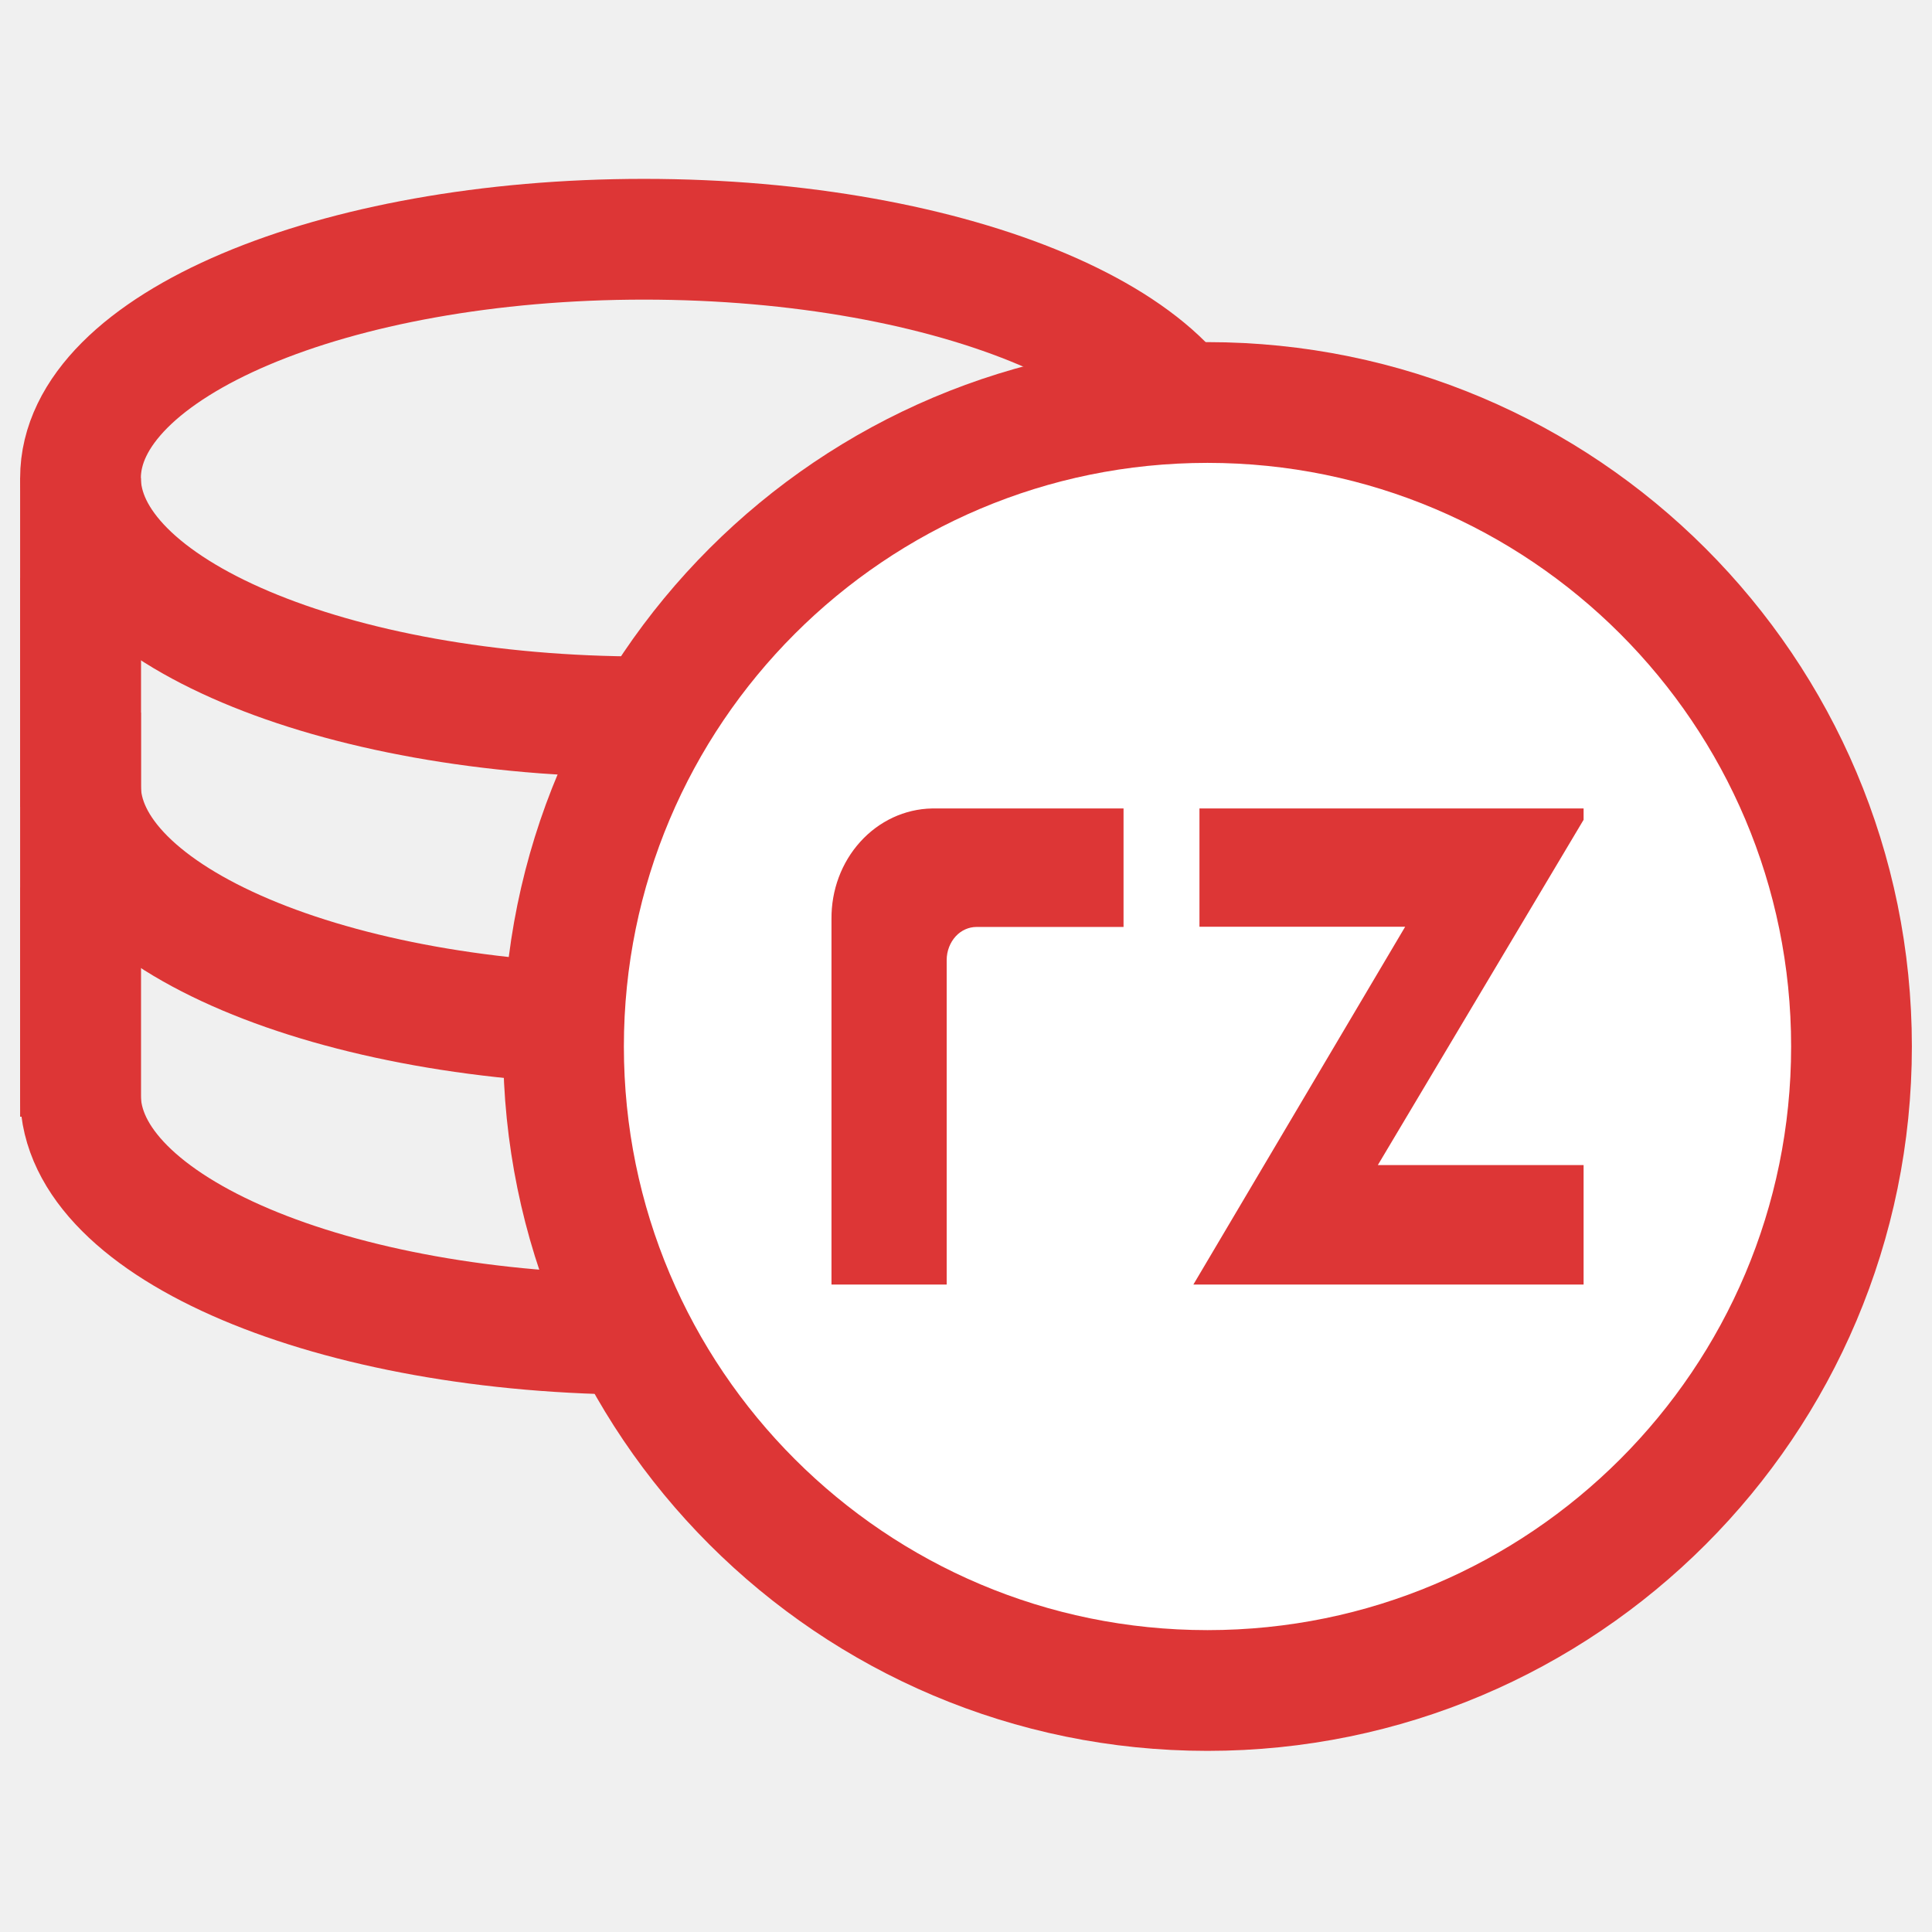
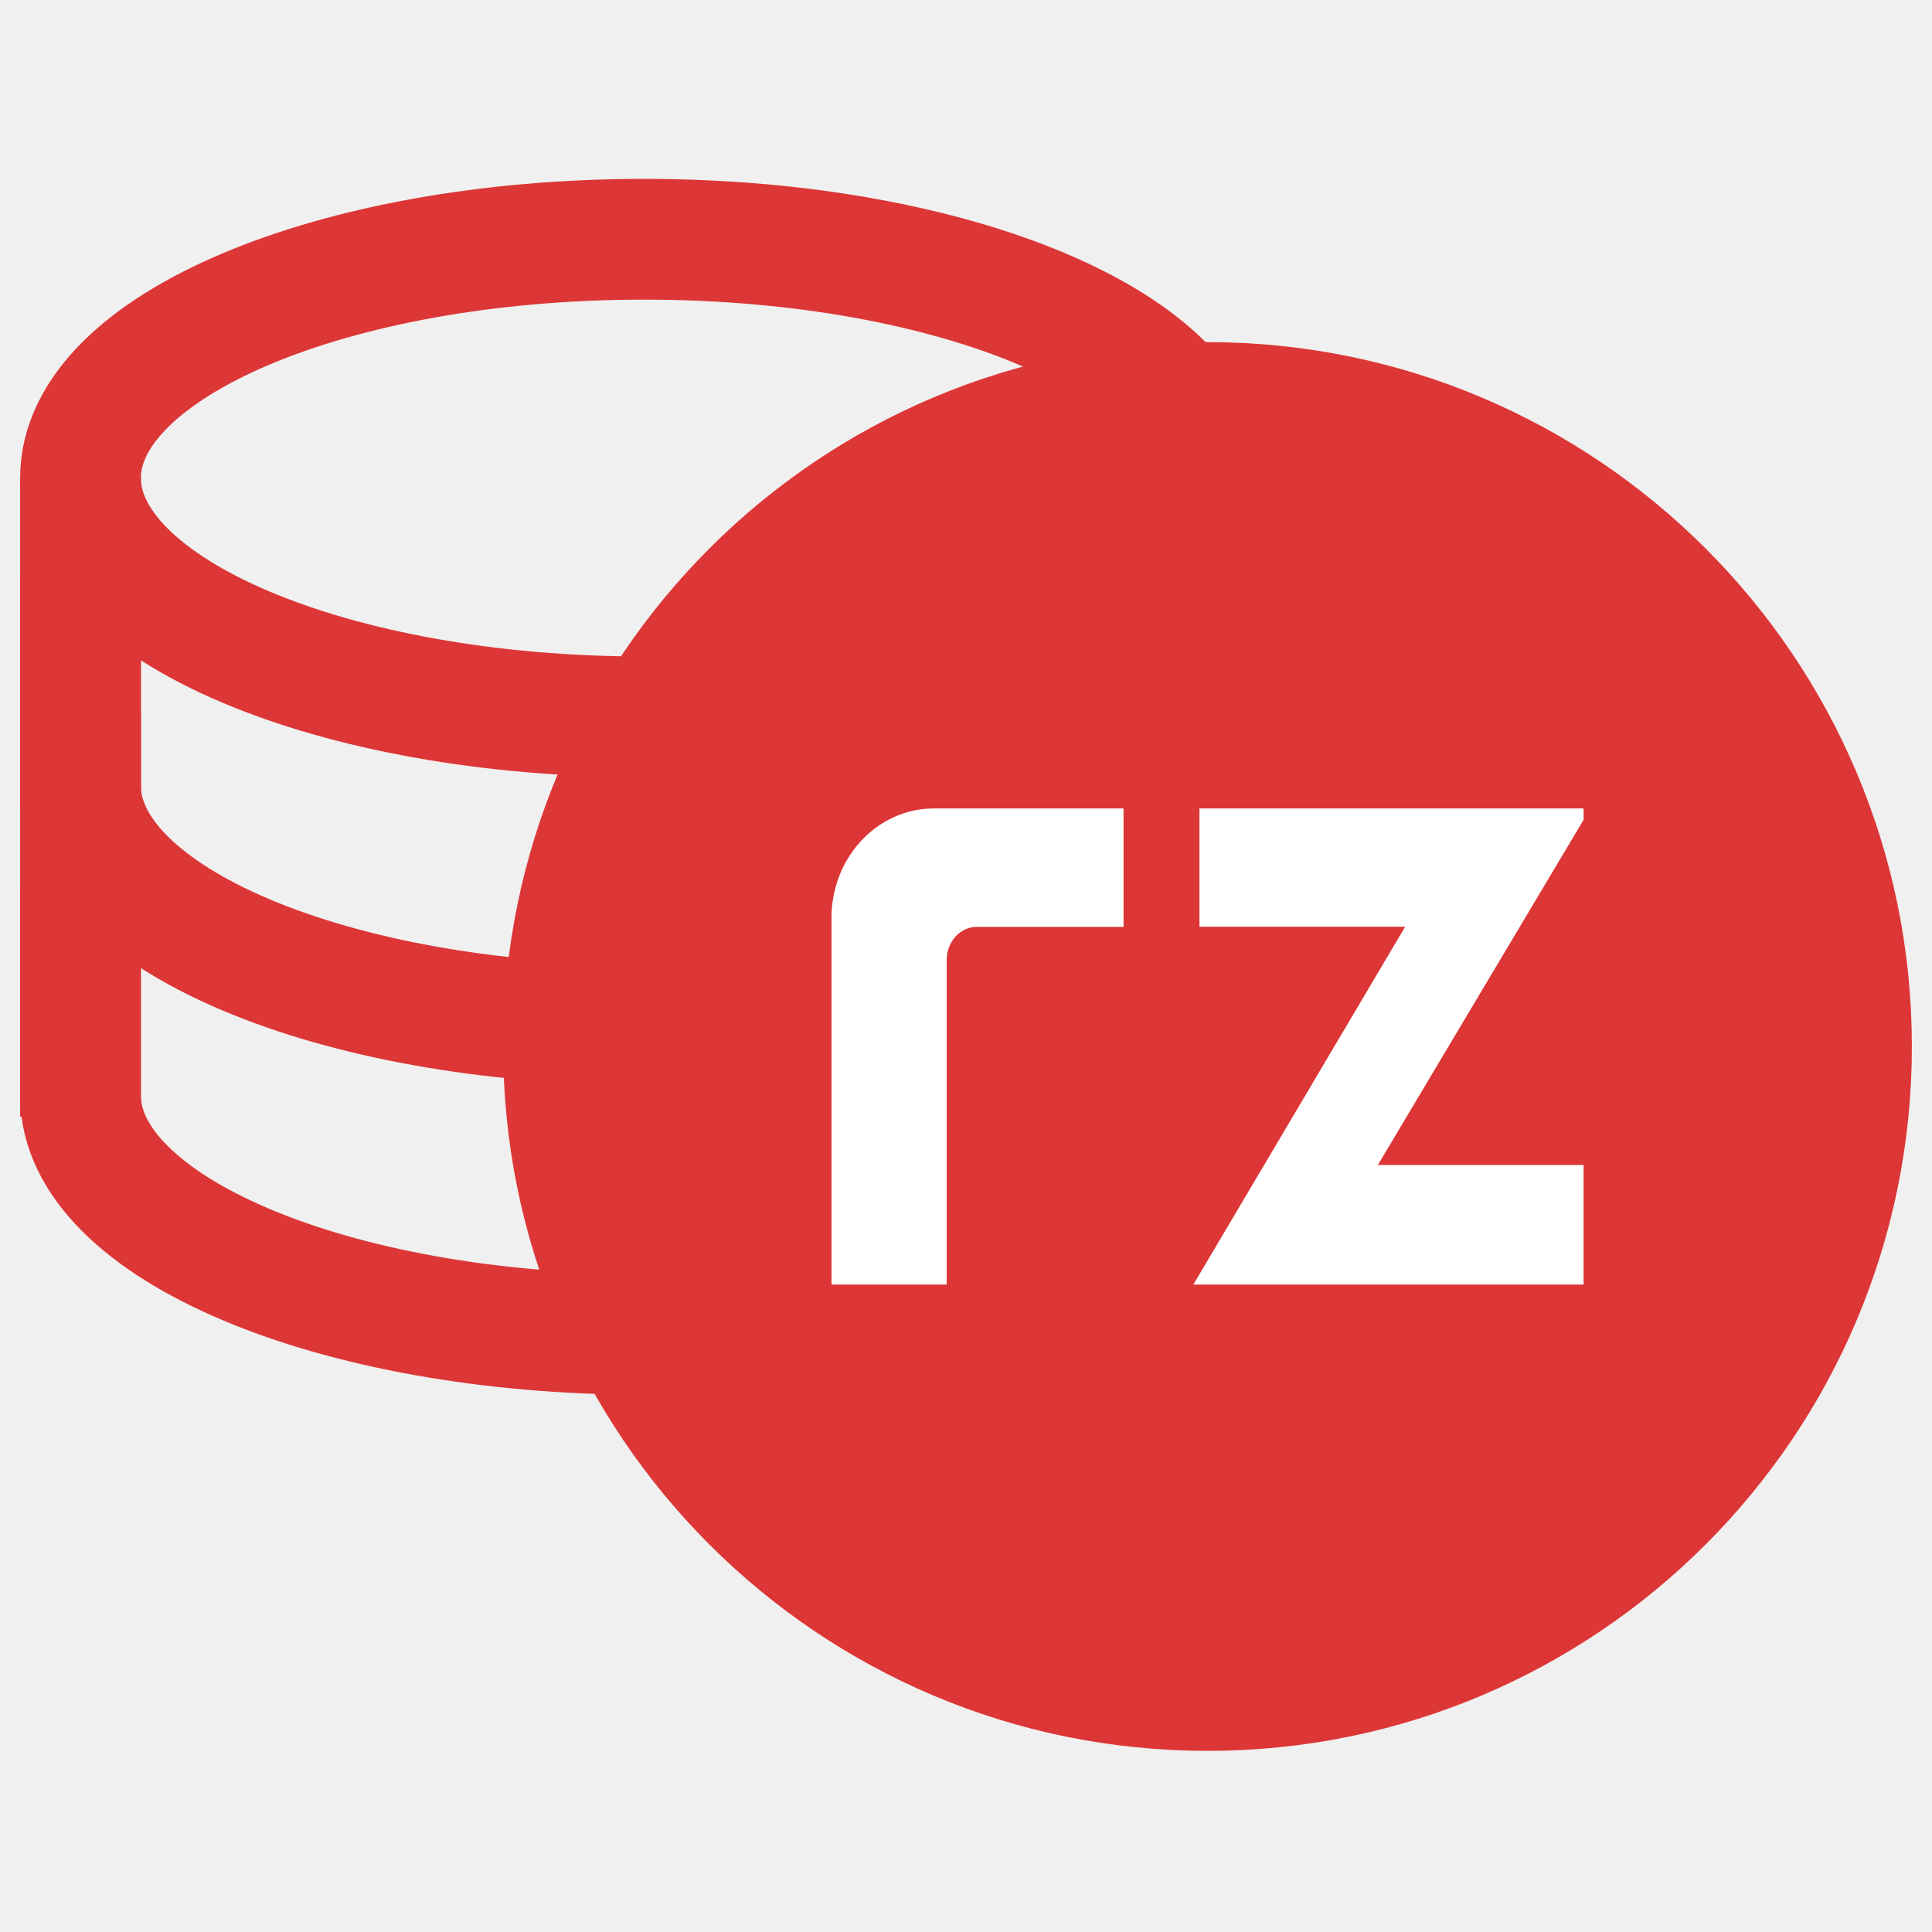
<svg xmlns="http://www.w3.org/2000/svg" width="24" height="24" viewBox="0 0 24 24" fill="none">
  <path d="M1 7.176V9.763C1 11.399 4.137 12.729 8 12.729C11.863 12.729 15 11.399 15 9.763V7.176" stroke="#DD3636" stroke-width="1.5" stroke-miterlimit="10" />
  <path d="M1 5.938V10.025" stroke="#DD3636" stroke-width="1.5" stroke-miterlimit="10" />
  <path d="M10.552 8.739V12.511" stroke="#DD3636" stroke-width="1.5" stroke-miterlimit="10" />
-   <path d="M14.991 5.938V9.763" stroke="#DD3636" stroke-width="1.5" stroke-miterlimit="10" />
-   <path d="M1 11.023V13.609C1 15.246 4.137 16.576 8 16.576C11.863 16.576 15 15.246 15 13.609V11.023" stroke="#DD3636" stroke-width="1.5" stroke-miterlimit="10" />
+   <path d="M14.991 5.939V9.763" stroke="#DD3636" stroke-width="1.5" stroke-miterlimit="10" />
+   <path d="M1 11.023V13.61C1 15.246 4.137 16.576 8 16.576C11.863 16.576 15 15.246 15 13.61V11.023" stroke="#DD3636" stroke-width="1.5" stroke-miterlimit="10" />
  <path d="M1 8.852V13.872" stroke="#DD3636" stroke-width="1.5" stroke-miterlimit="10" />
-   <path d="M10.552 12.585V16.357" stroke="#DD3636" stroke-width="1.5" stroke-miterlimit="10" />
+   <path d="M10.552 12.586V16.358" stroke="#DD3636" stroke-width="1.5" stroke-miterlimit="10" />
  <path d="M14.991 9.785V13.61" stroke="#DD3636" stroke-width="1.5" stroke-miterlimit="10" />
  <path d="M8 8.905C11.866 8.905 15 7.577 15 5.938C15 4.3 11.866 2.972 8 2.972C4.134 2.972 1 4.3 1 5.938C1 7.577 4.134 8.905 8 8.905Z" stroke="#DD3636" stroke-width="1.5" stroke-miterlimit="10" />
-   <circle cx="15" cy="13" r="8" fill="white" stroke="#DD3636" stroke-width="1.5" />
-   <path d="M19.572 10.156L16.94 14.573H19.572V15.857H15L17.631 11.412H15V10.143H19.572V10.155V10.156Z" fill="#DD3636" stroke="#DD3636" stroke-width="0.2" />
-   <path d="M10.429 15.857H11.66V11.923C11.661 11.788 11.711 11.659 11.799 11.563C11.887 11.468 12.006 11.415 12.131 11.415H13.857V10.143H11.579C11.27 10.149 10.976 10.286 10.761 10.524C10.545 10.762 10.426 11.082 10.429 11.415V15.857Z" fill="#DD3636" stroke="#DD3636" stroke-width="0.2" />
+   <circle cx="15" cy="13" r="8" fill="#DD3636" stroke="#DD3636" stroke-width="1.5" />
+   <path d="M19.572 10.156L16.94 14.572H19.572V15.857H15L17.631 11.412H15V10.143H19.572V10.154V10.156Z" fill="white" stroke="white" stroke-width="0.2" />
+   <path d="M10.429 15.857H11.66V11.923C11.661 11.788 11.711 11.659 11.799 11.563C11.887 11.468 12.006 11.415 12.131 11.414H13.857V10.143H11.579C11.27 10.149 10.976 10.286 10.761 10.524C10.545 10.762 10.426 11.082 10.429 11.414V15.857Z" fill="white" stroke="white" stroke-width="0.2" />
</svg>
